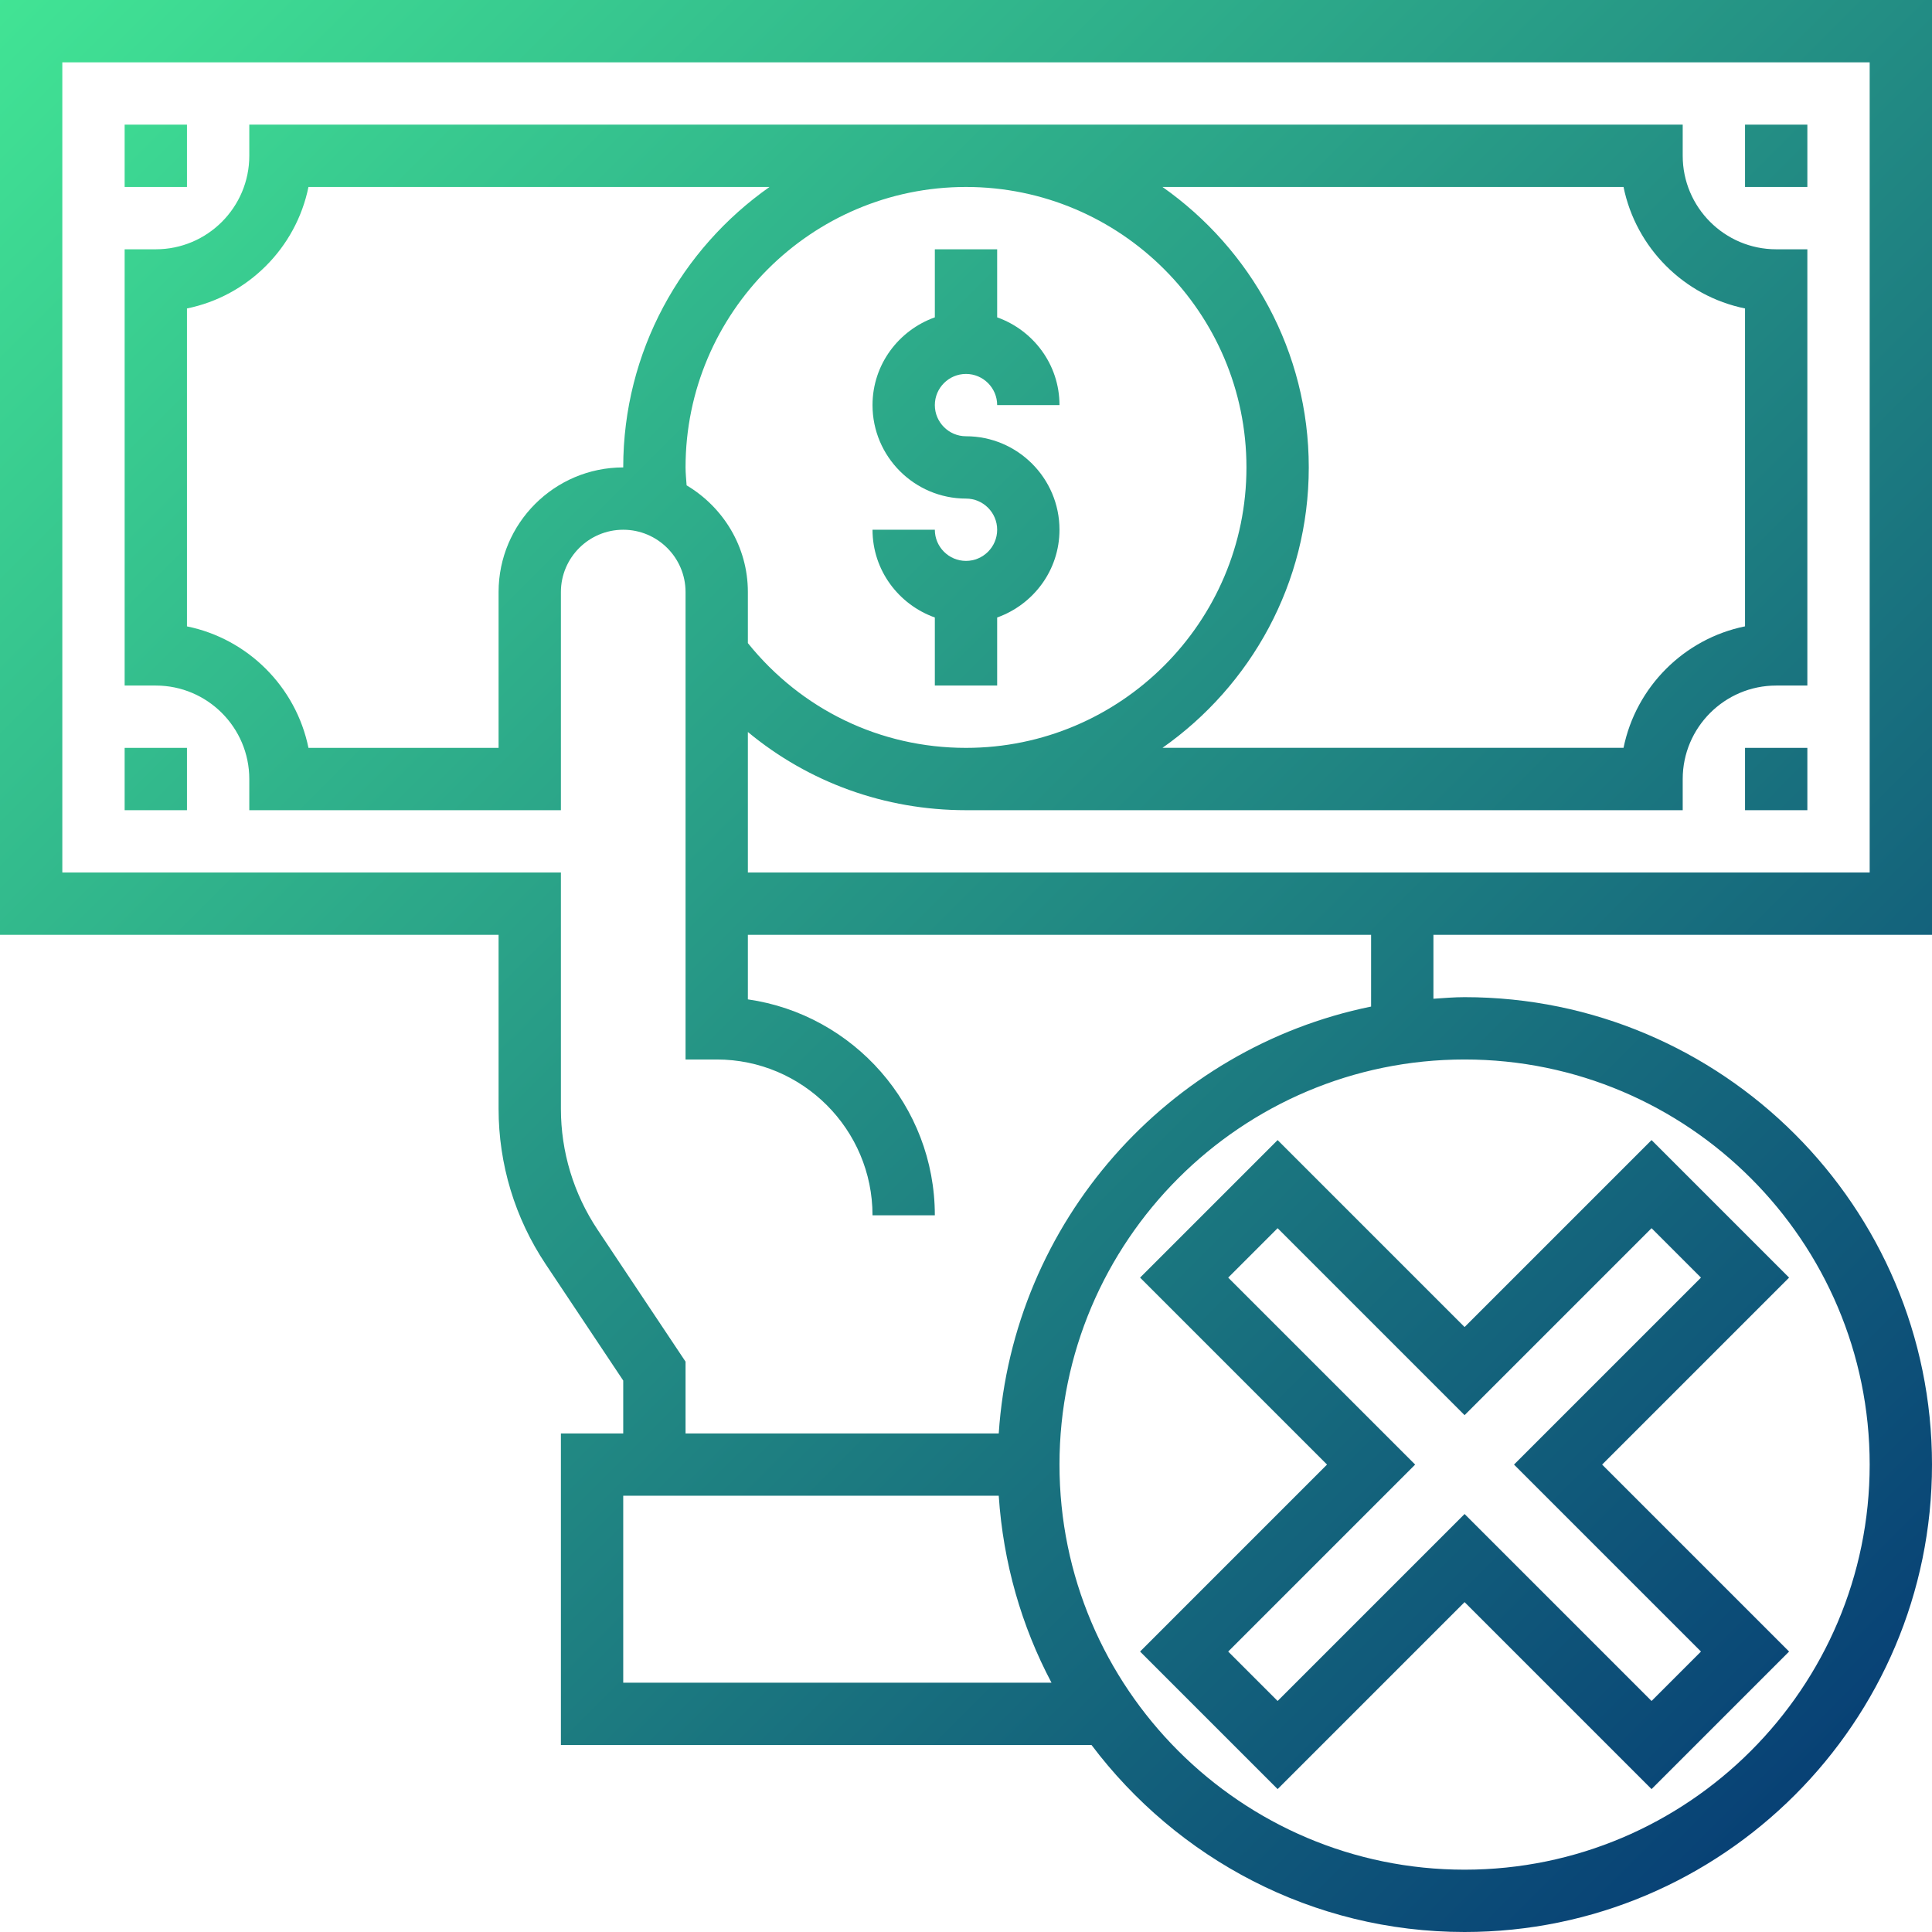
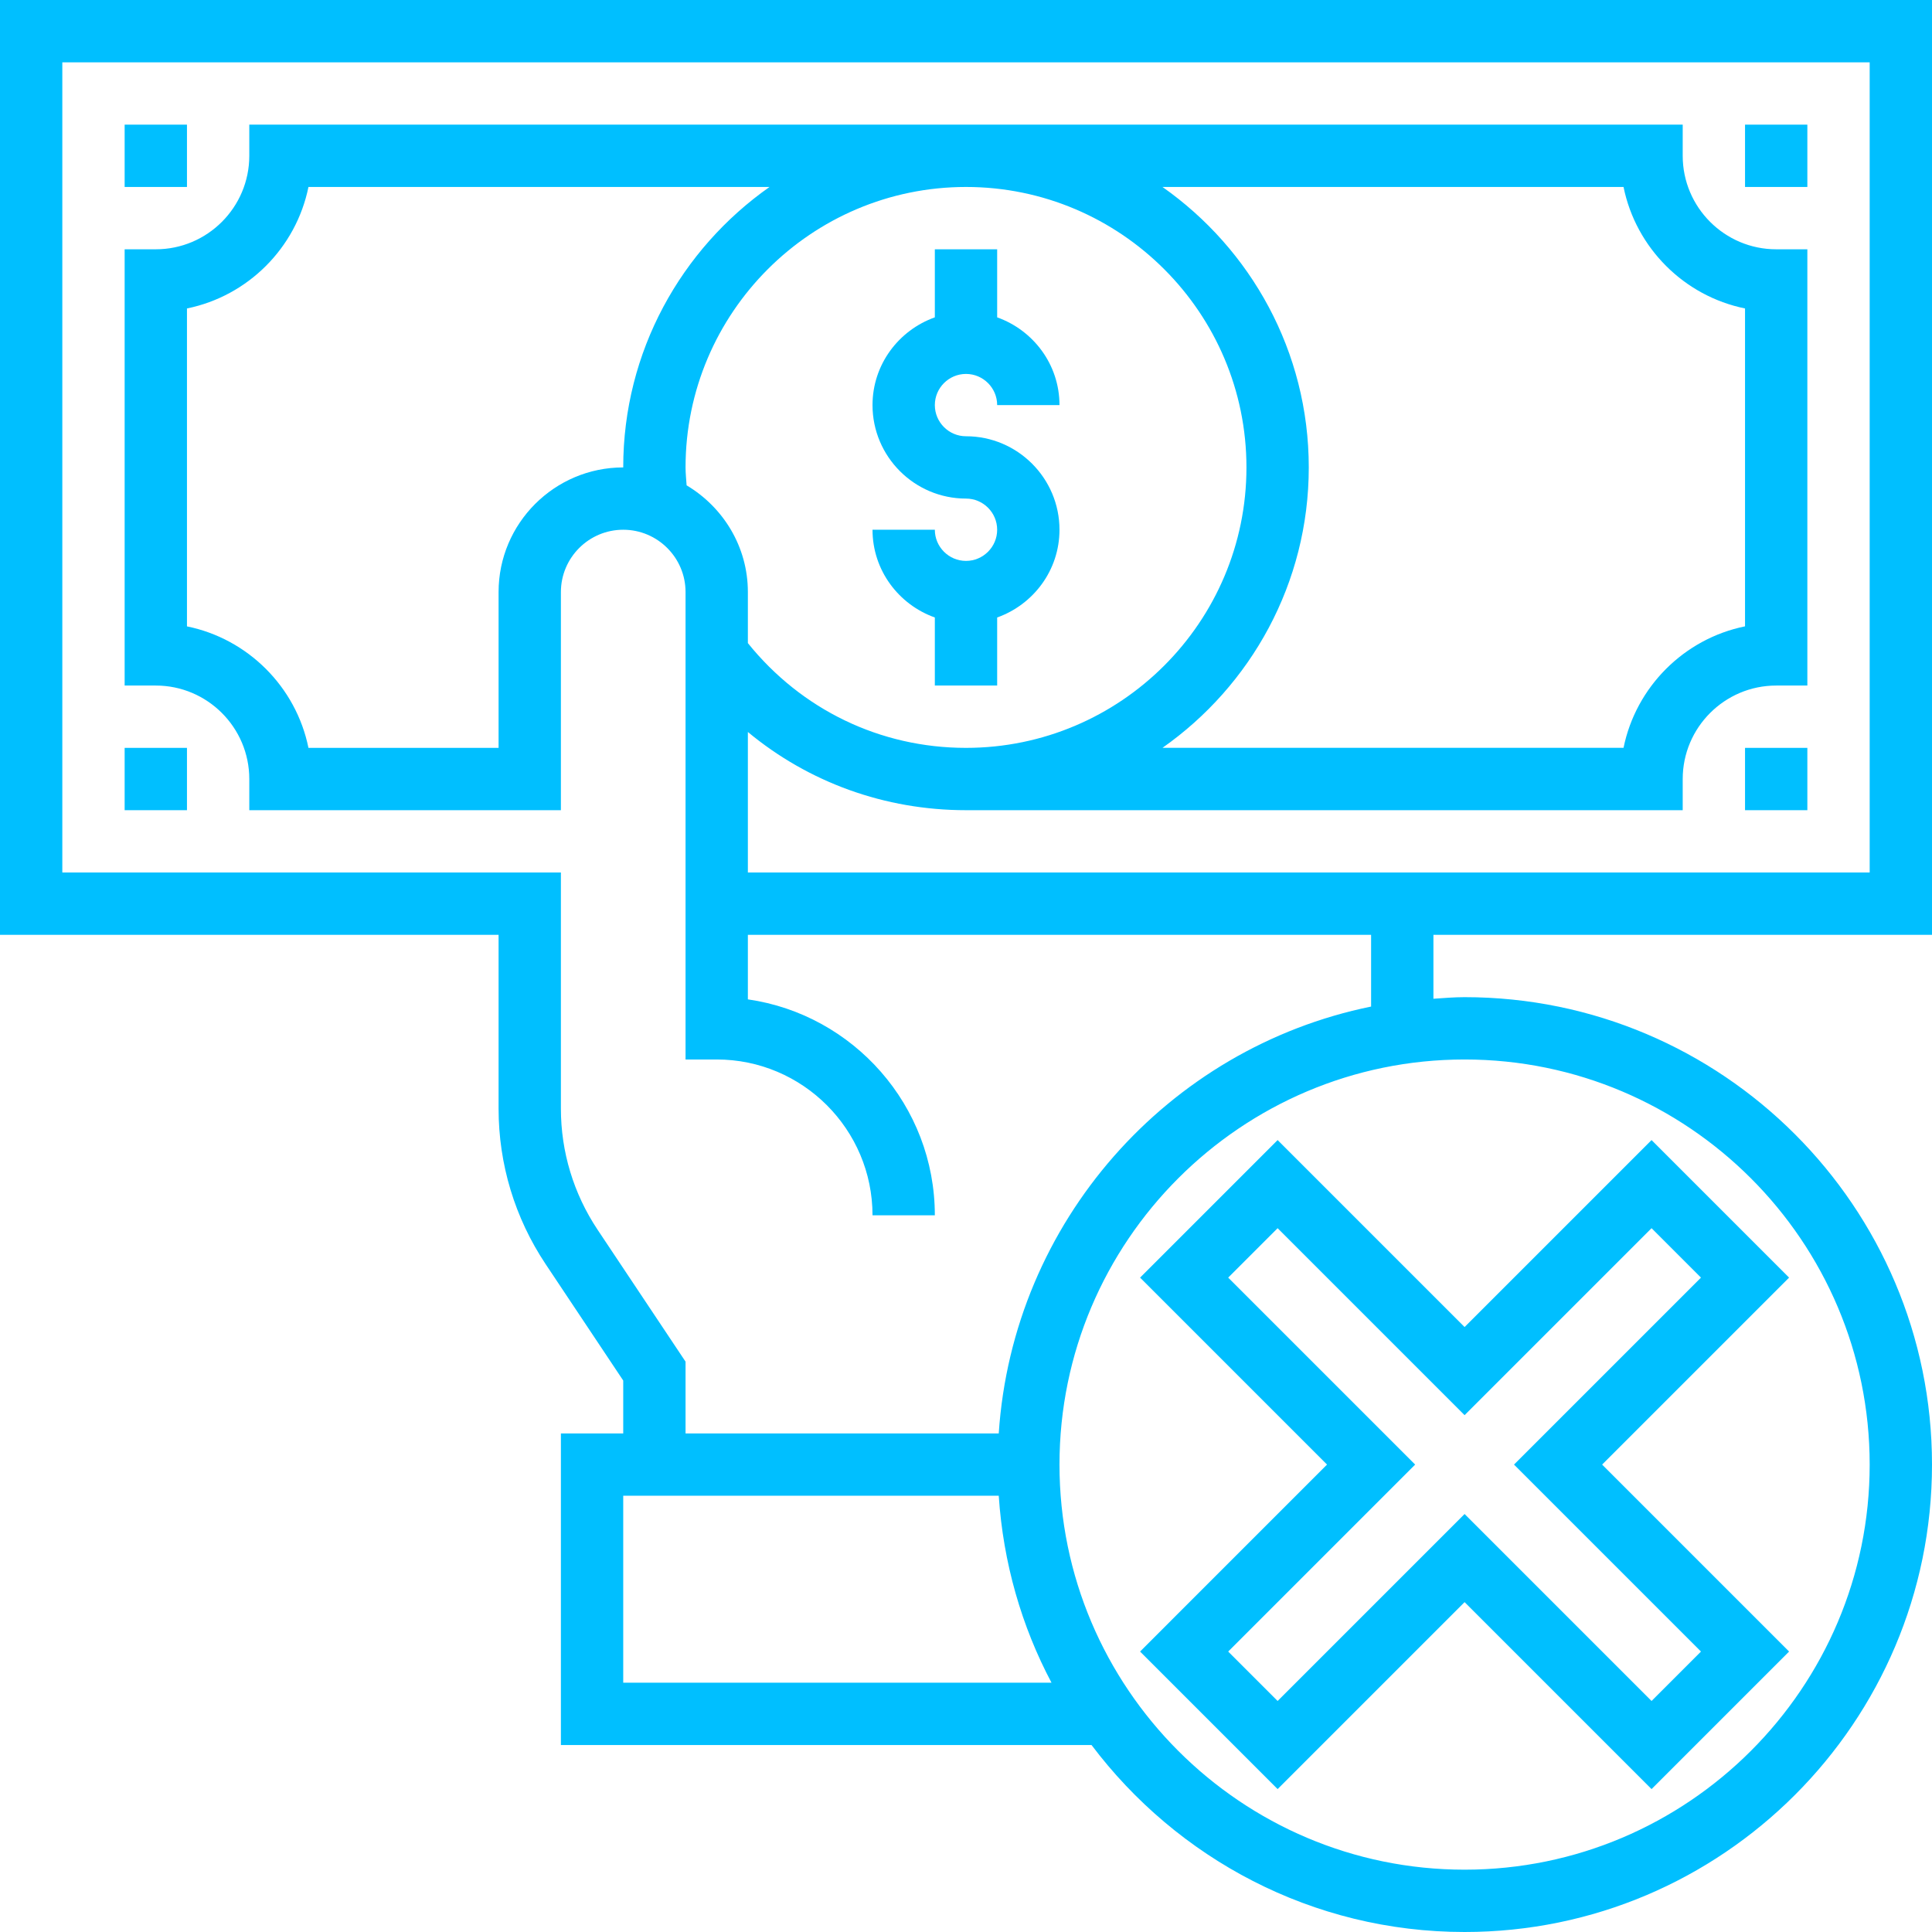
<svg xmlns="http://www.w3.org/2000/svg" version="1.1" id="Layer_1" x="0px" y="0px" width="496px" height="496px" viewBox="0 0 496 496" enable-background="new 0 0 496 496" xml:space="preserve">
  <linearGradient id="SVGID_1_" gradientUnits="userSpaceOnUse" x1="57.5" y1="-70.5" x2="556.581" y2="428.581">
-     <stop offset="0" style="stop-color:#42E695" />
-     <stop offset="1" style="stop-color:#043673" />
+     <stop offset="0" style="stop-color:#00bfff" />
+     <stop offset="1" style="stop-color:#00bfff" />
  </linearGradient>
  <path fill="url(#SVGID_1_)" d="M248,144c-4.406,0-8-3.594-8-8h-16c0,10.414,6.711,19.215,16,22.527V176h16v-17.473  c9.289-3.313,16-12.113,16-22.527c0-13.23-10.77-24-24-24c-4.406,0-8-3.594-8-8s3.594-8,8-8s8,3.594,8,8h16  c0-10.414-6.711-19.215-16-22.527V64h-16v17.473c-9.289,3.313-16,12.113-16,22.527c0,13.23,10.77,24,24,24c4.406,0,8,3.594,8,8  S252.406,144,248,144z" />
  <linearGradient id="SVGID_2_" gradientUnits="userSpaceOnUse" x1="41.5" y1="-54.5" x2="540.581" y2="444.581">
-     <stop offset="0" style="stop-color:#42E695" />
-     <stop offset="1" style="stop-color:#043673" />
+     <stop offset="0" style="stop-color:#00bfff" />
+     <stop offset="1" style="stop-color:#00bfff" />
  </linearGradient>
  <path fill="url(#SVGID_2_)" d="M496,240V0H0v240h128v44.625c0,14.262,4.184,28.078,12.098,39.941L160,354.426V368h-16v80h136.23  c21.922,29.078,56.633,48,95.77,48c66.168,0,120-53.832,120-120s-53.832-120-120-120c-2.703,0-5.344,0.23-8,0.406V240H496z M160,432  v-48h96.406c1.145,17.238,5.859,33.504,13.547,48H160z M480,376c0,57.344-46.656,104-104,104s-104-46.656-104-104  s46.656-104,104-104S480,318.656,480,376z M352,258.414c-52.16,10.633-91.984,55.234-95.594,109.586H176v-18.426l-22.594-33.887  c-6.148-9.23-9.406-19.977-9.406-31.063V224H16V16h464v208H192v-36.078C207.574,200.84,227.145,208,248,208h184v-8  c0-13.23,10.77-24,24-24h8V64h-8c-13.23,0-24-10.77-24-24v-8H64v8c0,13.23-10.77,24-24,24h-8v112h8c13.23,0,24,10.77,24,24v8h80v-56  c0-8.824,7.176-16,16-16s16,7.176,16,16v120h8c22.055,0,40,17.945,40,40h16c0-28.168-20.895-51.535-48-55.434V240h160V258.414z   M176.273,124.602C176.176,123.063,176,121.535,176,120c0-39.695,32.305-72,72-72s72,32.305,72,72s-32.305,72-72,72  c-22.023,0-42.246-9.816-56-26.895V152C192,140.32,185.641,130.184,176.273,124.602z M160,120c-17.648,0-32,14.352-32,32v40H79.191  C76.008,176.352,63.648,163.992,48,160.809V79.191C63.648,76.008,76.008,63.648,79.191,48h118.367  C174.887,63.938,160,90.238,160,120z M298.441,48h118.367c3.184,15.648,15.543,28.008,31.191,31.191v81.609  c-15.648,3.184-28.008,15.543-31.191,31.191H298.441C321.113,176.063,336,149.762,336,120S321.113,63.938,298.441,48z" />
  <linearGradient id="SVGID_3_" gradientUnits="userSpaceOnUse" x1="-6.5" y1="-6.5" x2="492.581" y2="492.581">
-     <stop offset="0" style="stop-color:#42E695" />
-     <stop offset="1" style="stop-color:#043673" />
+     <stop offset="0" style="stop-color:#00bfff" />
+     <stop offset="1" style="stop-color:#00bfff" />
  </linearGradient>
  <path fill="url(#SVGID_3_)" d="M340.687,376l-48,48L328,459.313l48-48l48,48L459.312,424l-48-48l48-48L424,292.688l-48,48l-48-48  L292.688,328L340.687,376z M376,363.313l48-48L436.687,328l-48,48l48,48L424,436.688l-48-48l-48,48L315.313,424l48-48l-48-48  L328,315.313L376,363.313z" />
  <linearGradient id="SVGID_4_" gradientUnits="userSpaceOnUse" x1="-6.5" y1="-6.5" x2="492.581" y2="492.581">
-     <stop offset="0" style="stop-color:#42E695" />
-     <stop offset="1" style="stop-color:#043673" />
+     <stop offset="0" style="stop-color:#00bfff" />
+     <stop offset="1" style="stop-color:#00bfff" />
  </linearGradient>
  <path fill="url(#SVGID_4_)" d="M32,32h16v16H32V32z" />
  <linearGradient id="SVGID_5_" gradientUnits="userSpaceOnUse" x1="-86.5" y1="73.5" x2="412.581" y2="572.581">
-     <stop offset="0" style="stop-color:#42E695" />
-     <stop offset="1" style="stop-color:#043673" />
+     <stop offset="0" style="stop-color:#00bfff" />
+     <stop offset="1" style="stop-color:#00bfff" />
  </linearGradient>
  <path fill="url(#SVGID_5_)" d="M32,192h16v16H32V192z" />
  <linearGradient id="SVGID_6_" gradientUnits="userSpaceOnUse" x1="201.5" y1="-214.5" x2="700.581" y2="284.581">
-     <stop offset="0" style="stop-color:#42E695" />
-     <stop offset="1" style="stop-color:#043673" />
+     <stop offset="0" style="stop-color:#00bfff" />
+     <stop offset="1" style="stop-color:#00bfff" />
  </linearGradient>
  <path fill="url(#SVGID_6_)" d="M448,32h16v16h-16V32z" />
  <linearGradient id="SVGID_7_" gradientUnits="userSpaceOnUse" x1="121.5" y1="-134.5" x2="620.581" y2="364.581">
-     <stop offset="0" style="stop-color:#42E695" />
-     <stop offset="1" style="stop-color:#043673" />
+     <stop offset="0" style="stop-color:#00bfff" />
+     <stop offset="1" style="stop-color:#00bfff" />
  </linearGradient>
  <path fill="url(#SVGID_7_)" d="M448,192h16v16h-16V192z" />
</svg>
